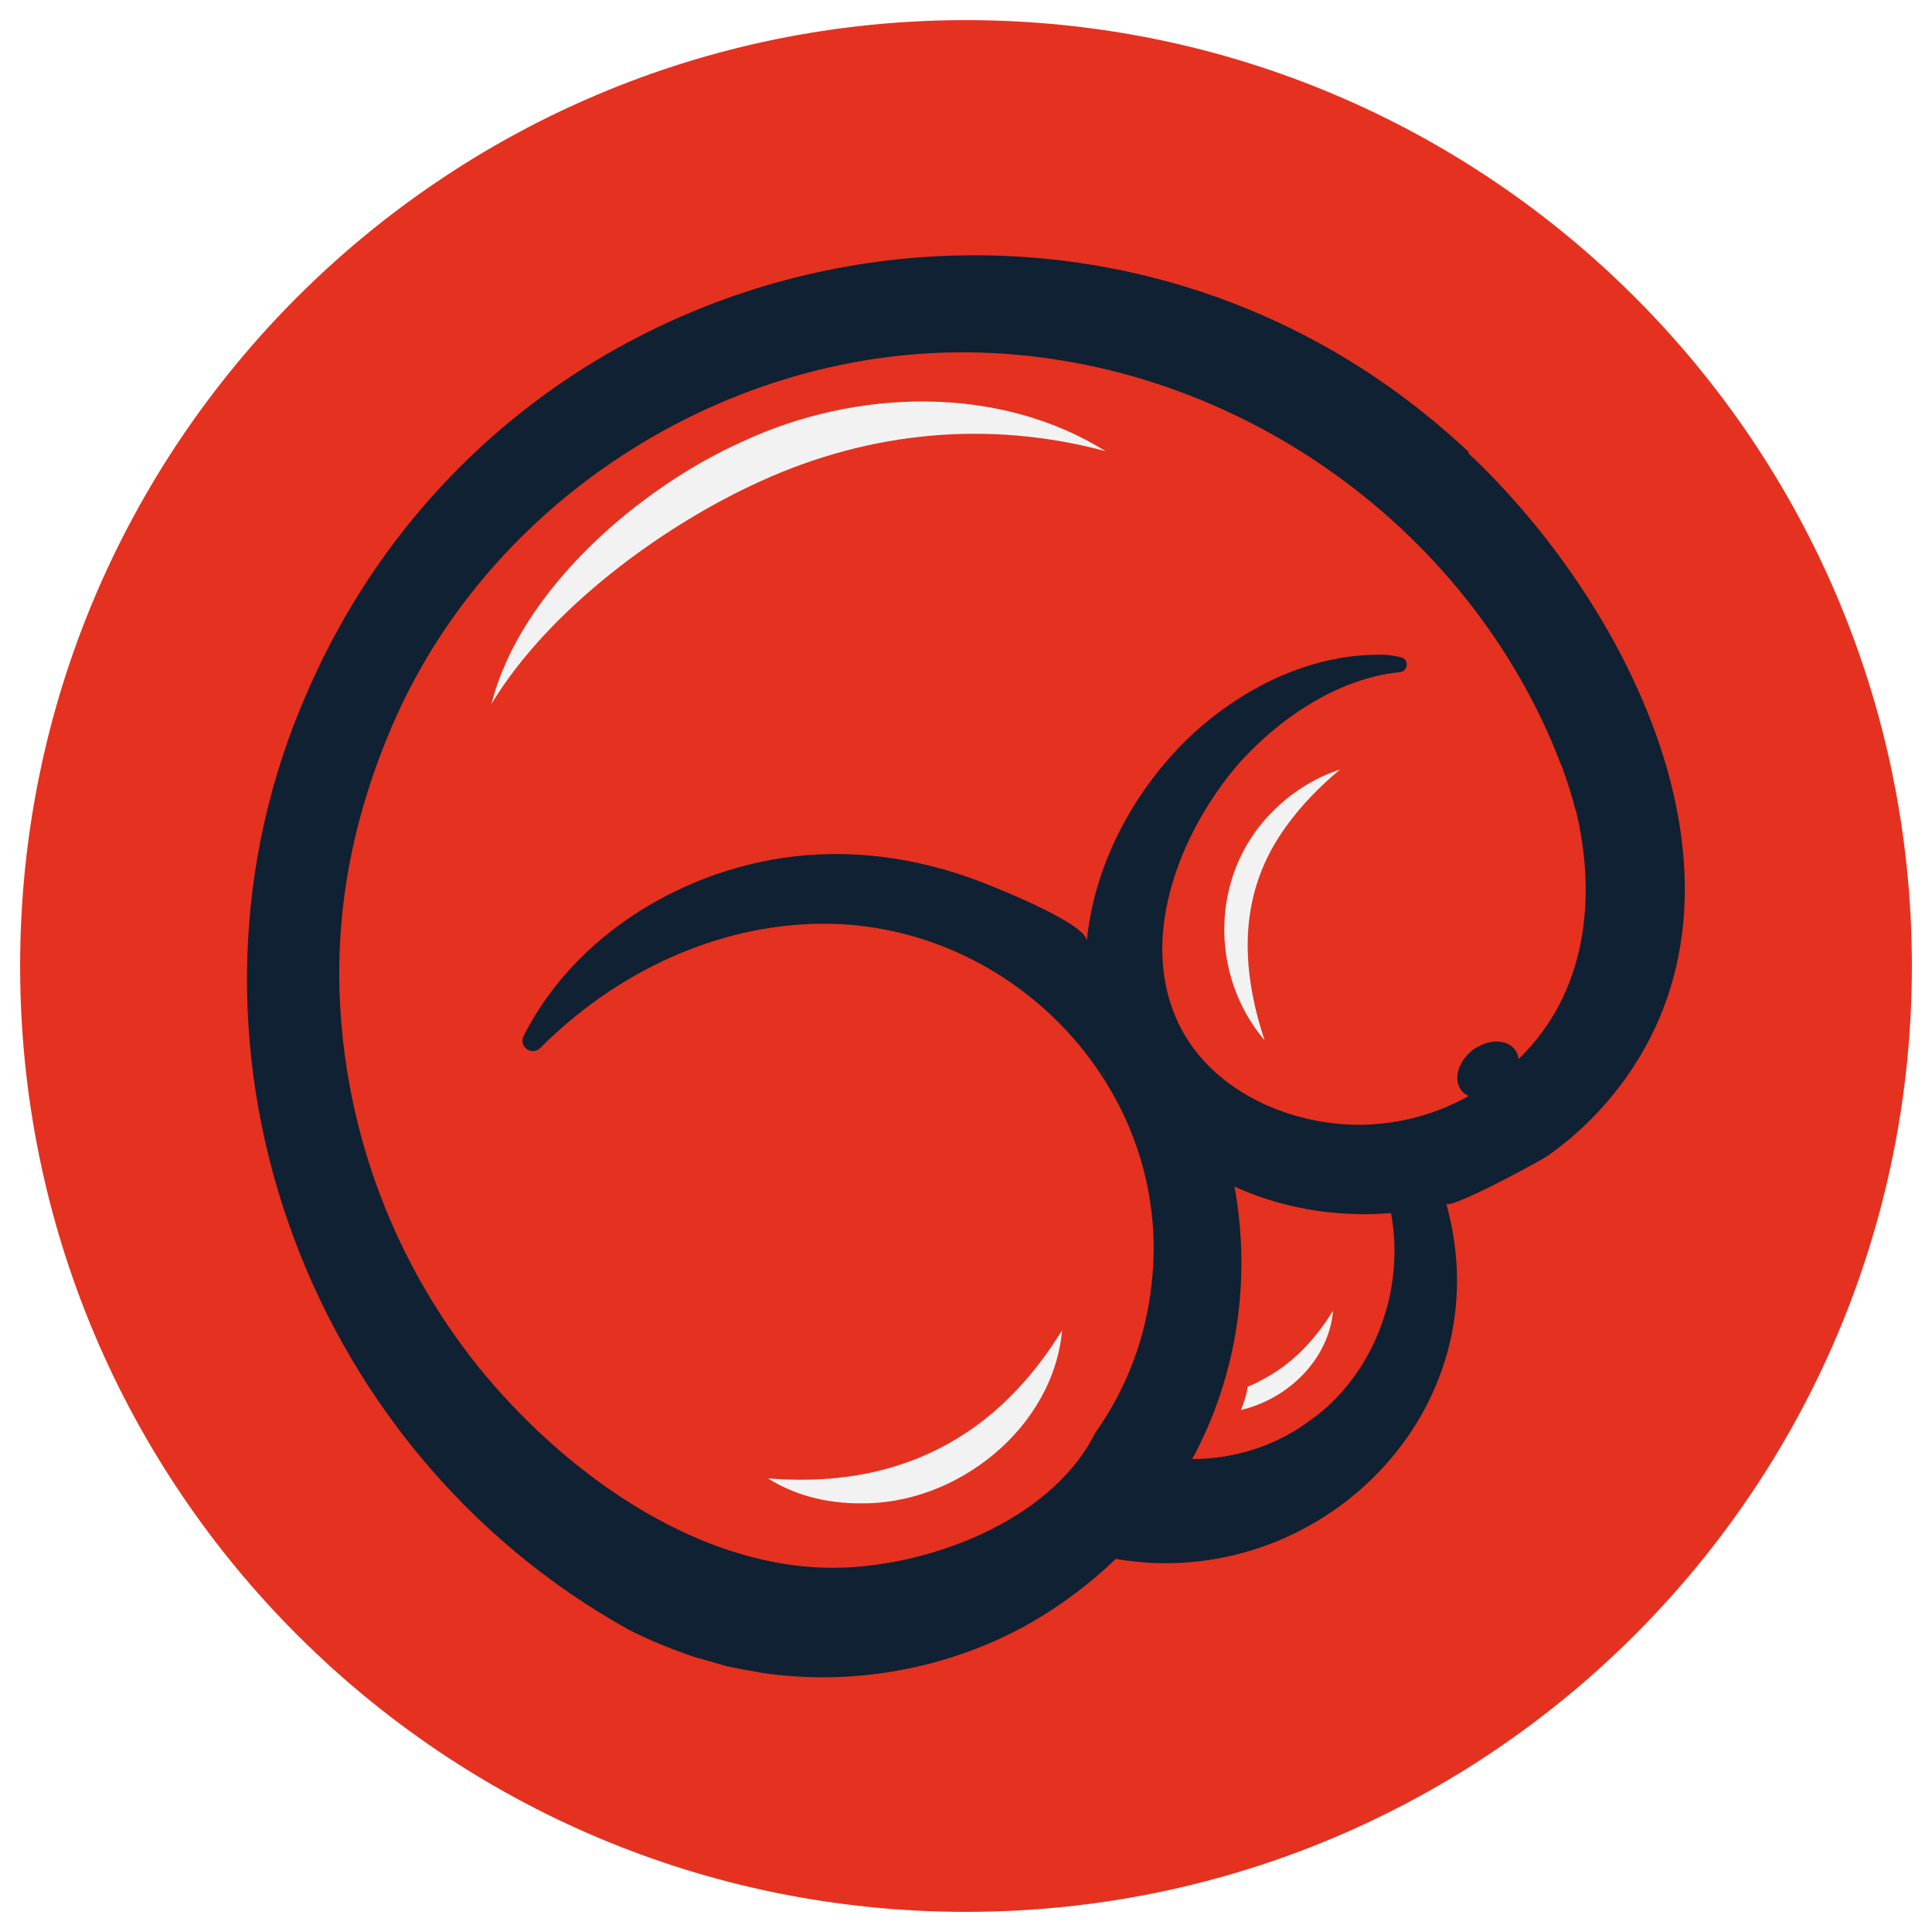
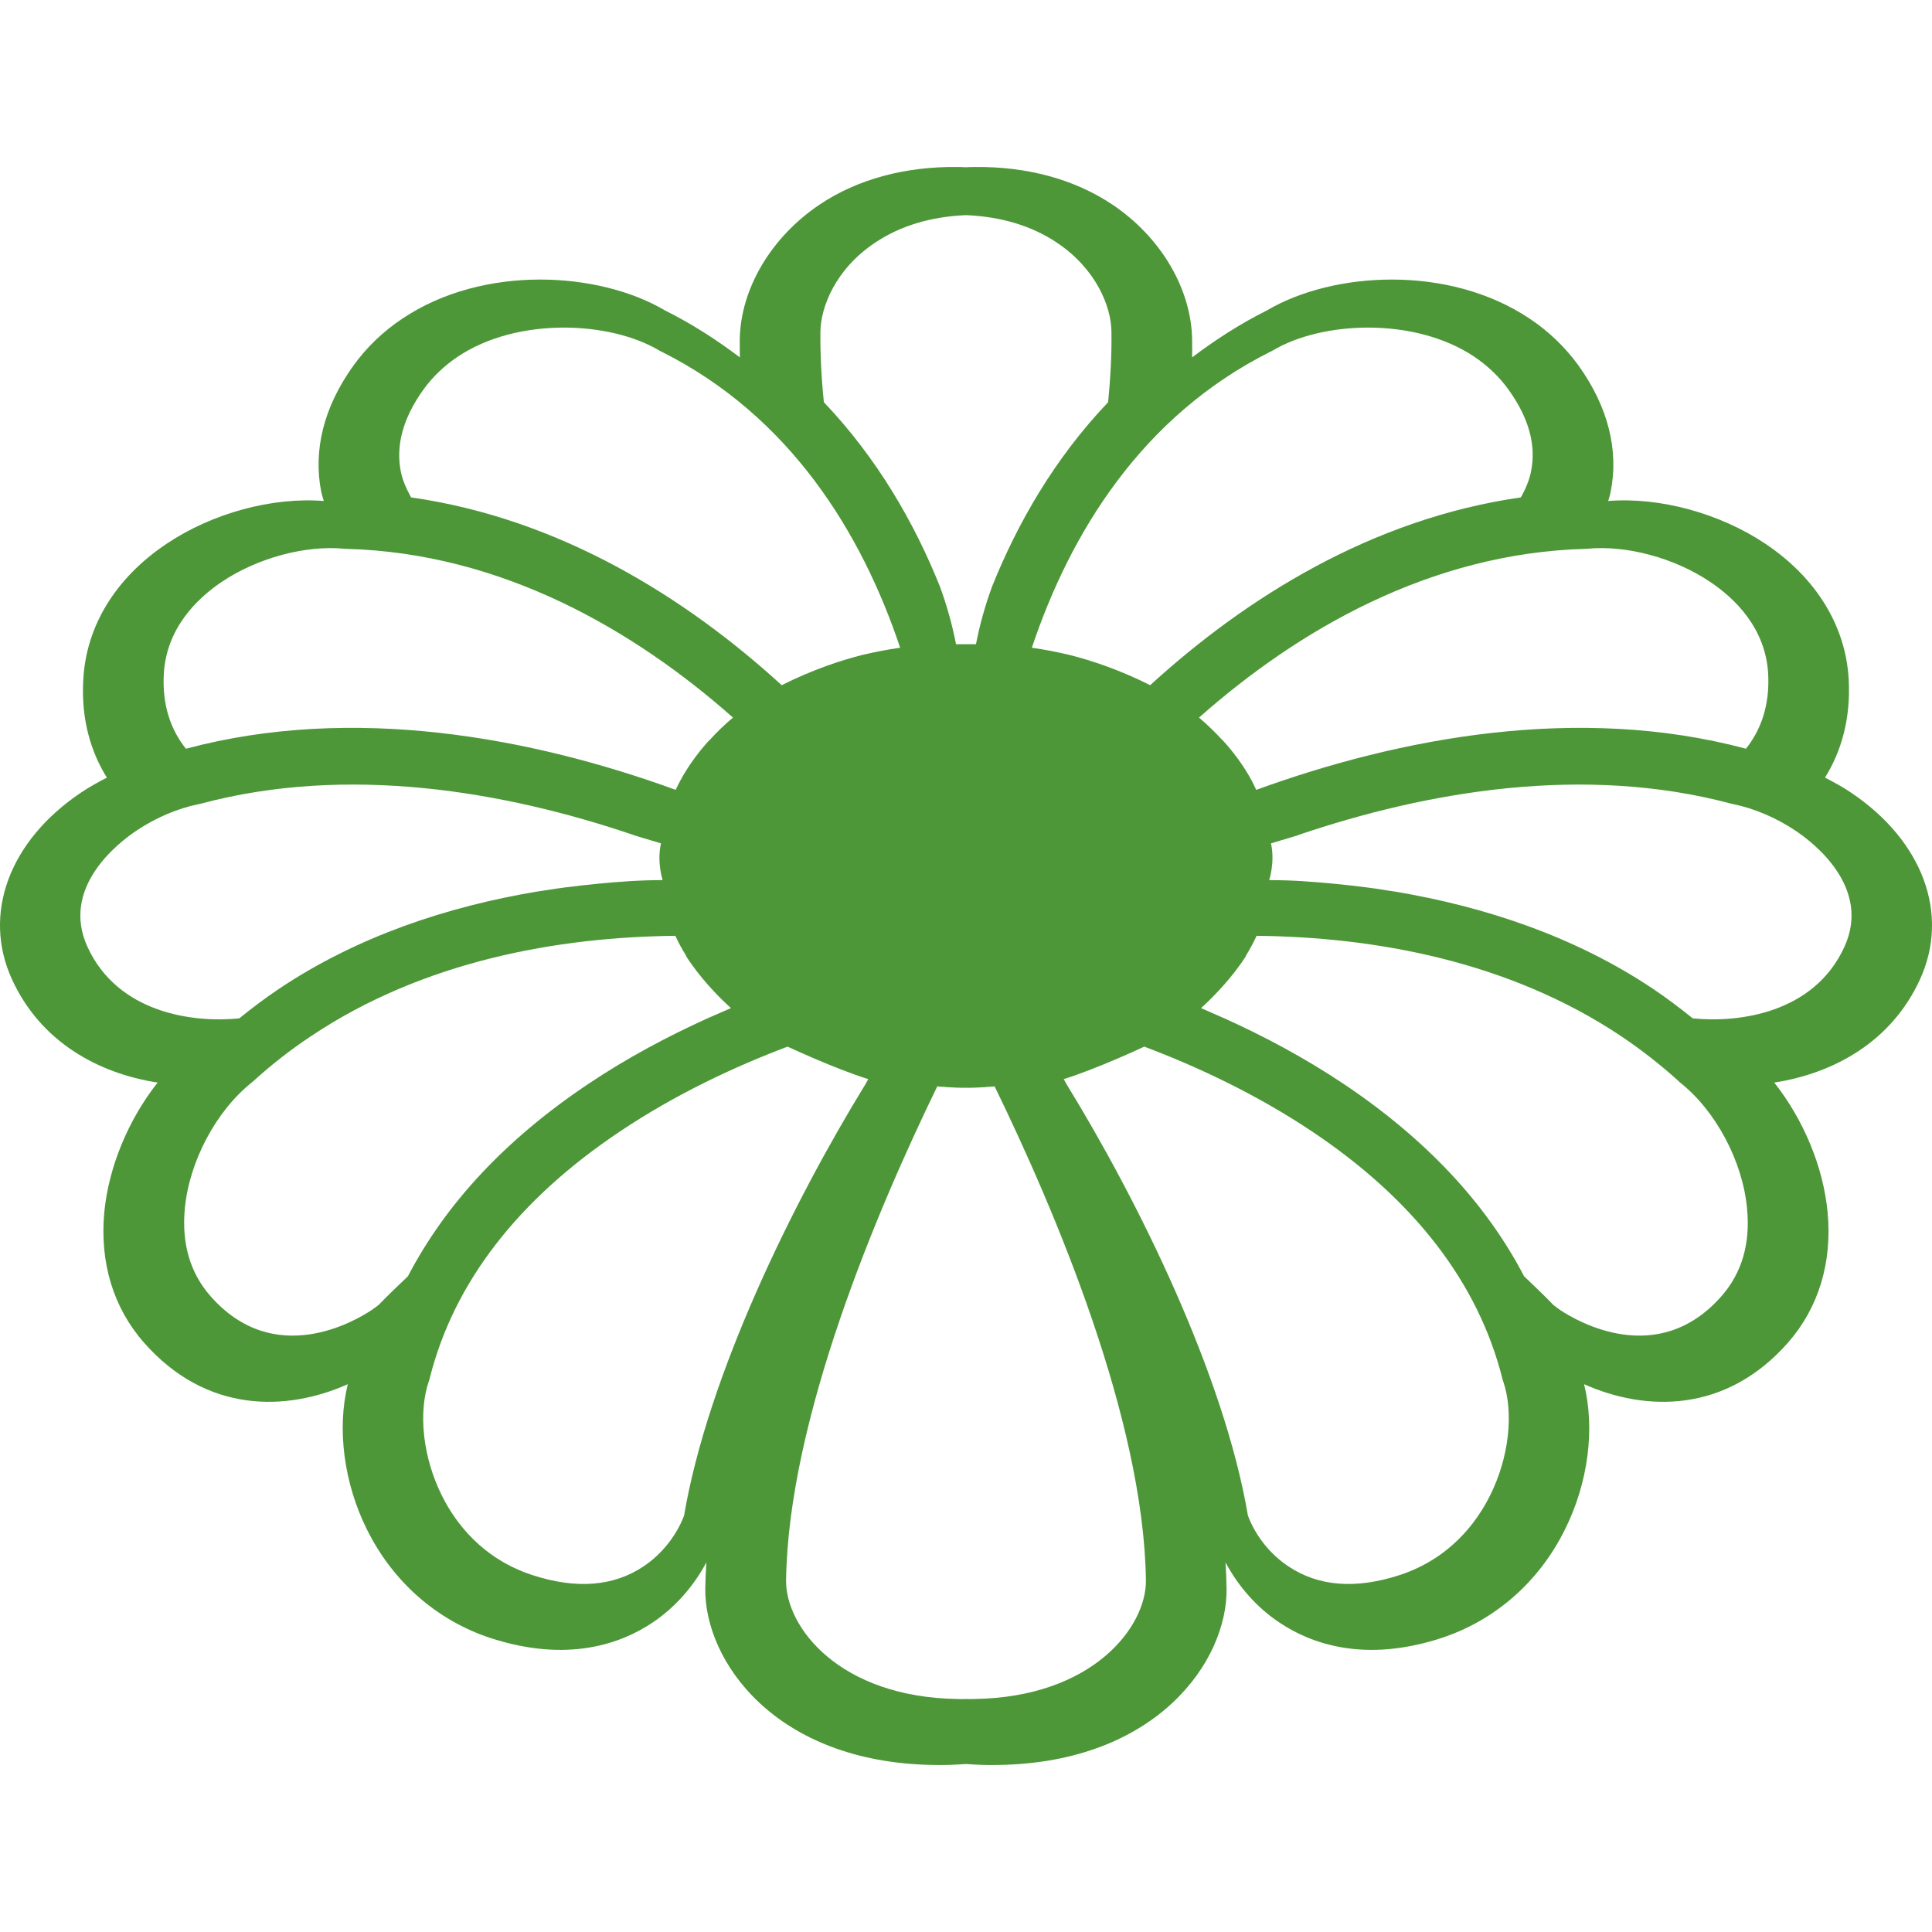
- <svg xmlns="http://www.w3.org/2000/svg" viewBox="0 0 48 48">
-   <path d="M24 47.5C11.02 47.5.5 36.98.5 24S11.02.5 24 .5 47.5 11.02 47.5 24 36.98 47.5 24 47.5" style="stroke-width:0;fill:#e5311f" />
-   <path d="M36.49 11.23c-9.08-8.54-23.88-5.47-28.85 5.95-3.79 8.58-.16 18.8 8 23.32.49.25 1.06.48 1.59.66l.84.24c.28.06.57.11.85.16 2.27.34 4.66-.1 6.65-1.22.82-.47 1.53-1.01 2.15-1.61 5.02.87 9.66-3.67 8.21-8.83.05.18 2.31-1.04 2.5-1.17.78-.54 1.46-1.23 2-2 3.51-5.01-.08-11.84-3.95-15.47m-3.84 23.96c-.86.68-1.94 1.03-3.02 1.03 1.15-2.12 1.46-4.54 1.05-6.77.92.42 1.94.65 2.94.68.32.02.64 0 .95-.02.35 1.89-.39 3.93-1.91 5.08m6.5-15.1c.53 2.18.27 4.56-1.42 6.19a.5.5 0 0 0-.09-.23c-.2-.27-.67-.27-1.04 0-.37.28-.5.72-.3 1 .05.07.12.12.19.15-.75.42-1.6.67-2.5.71-1.88.08-4.02-.84-4.79-2.69-.88-2.1.17-4.64 1.56-6.26.99-1.12 2.47-2.14 4.02-2.29.21-.02.23-.32.03-.37q-.195-.045-.36-.06c-1.7-.06-3.32.68-4.61 1.78-1.52 1.32-2.65 3.3-2.84 5.34.04-.45-2.5-1.44-2.87-1.57-1.12-.4-2.31-.62-3.49-.6-3.07.03-6.24 1.75-7.63 4.52-.13.26.2.5.41.3 1.86-1.87 4.39-3.08 7.01-3.09 4.76-.02 8.74 4.17 8.18 8.96a7.8 7.8 0 0 1-1.4 3.69l-.01.02c-1.13 2.24-4.33 3.38-6.66 3.33-3.39-.07-6.62-2.47-8.67-5.01a15.7 15.7 0 0 1-3.42-8.97c-.13-2.38.33-4.67 1.26-6.86 2.3-5.45 7.87-9.17 13.76-9.35 6.42-.19 12.54 3.76 15.08 9.66.07.17.14.34.21.52.01.03.02.06.04.09.13.36.25.72.34 1.09m-11.68 6.66c-.04-.06-.07-.13-.1-.2z" style="fill:#102133;stroke-width:0" />
-   <path d="M12.21 17.49c.71-2.82 3.67-5.38 6.26-6.53 2.8-1.3 6.34-1.41 9 .25-2.9-.78-5.86-.49-8.56.74-2.46 1.11-5.29 3.2-6.7 5.54m14.18 15.54c-.21 2.45-2.63 4.37-5.04 4.32-.81 0-1.61-.2-2.27-.62 1.49.12 2.92-.07 4.23-.73s2.31-1.7 3.09-2.97m4.91 1.28c-.1.05-.2.1-.31.14-.03.2-.09.39-.17.58 1.17-.27 2.19-1.26 2.29-2.47-.46.75-1.04 1.36-1.82 1.75m.12-8.46c-1.38-1.63-1.35-4.12.17-5.66.48-.49 1.07-.87 1.7-1.07-.51.43-.96.89-1.32 1.39-1.2 1.63-1.17 3.47-.55 5.34" style="stroke-width:0;fill:#f2f2f2" />
-   <path style="stroke-width:0;fill:none" d="M0 0h48v48H0z" />
+ <svg xmlns="http://www.w3.org/2000/svg" width="48" height="48" viewBox="0 0 48 48" fill="none">
+   <path d="M45.825 23.522C45.071 25.175 43.2 25.417 42.056 25.301C41.74 25.046 41.415 24.8 41.076 24.572C39.123 23.263 36.882 22.524 34.661 22.152C34.607 22.145 34.545 22.135 34.483 22.125C34.374 22.108 34.264 22.091 34.154 22.074C34.089 22.067 34.021 22.057 33.952 22.047C33.421 21.979 32.893 21.927 32.369 21.893C32.373 21.893 32.376 21.893 32.379 21.893C32.098 21.876 31.814 21.866 31.533 21.866C31.533 21.866 31.68 21.423 31.578 20.953L32.249 20.752V20.748C35.47 19.654 39.359 18.99 43.015 19.968C43.032 19.971 43.046 19.975 43.06 19.978C43.581 20.084 44.129 20.316 44.605 20.636C45.064 20.939 46.496 22.05 45.825 23.522ZM42.768 32.205C41.175 34.015 39.157 32.809 38.766 32.55C38.708 32.509 38.646 32.464 38.595 32.423C38.369 32.188 38.119 31.95 37.865 31.708C36.926 29.905 35.436 28.307 33.394 26.937C32.407 26.276 31.399 25.744 30.437 25.308L29.84 25.046C29.875 25.015 29.905 24.984 29.94 24.953C30.142 24.763 30.615 24.292 30.961 23.744C30.957 23.744 30.957 23.744 30.954 23.744C31.053 23.584 31.142 23.417 31.221 23.25C34.137 23.28 37.474 23.87 40.277 25.744C40.774 26.078 41.251 26.45 41.696 26.852C41.706 26.862 41.72 26.875 41.73 26.886C42.624 27.588 43.3 28.852 43.406 30.035C43.488 30.897 43.276 31.629 42.768 32.205ZM37.019 37.157C36.683 37.832 36.018 38.721 34.781 39.13C33.688 39.488 32.756 39.416 32.009 38.915C31.557 38.615 31.194 38.159 31.005 37.658C30.413 34.165 28.292 29.857 26.5 26.94L26.428 26.811C27.277 26.545 28.429 26.003 28.429 26.003C29.768 26.508 31.228 27.196 32.595 28.109C35.134 29.806 36.724 31.871 37.324 34.243C37.327 34.264 37.334 34.284 37.341 34.301C37.618 35.095 37.492 36.216 37.019 37.157ZM24.204 42.211C24.135 42.214 24.067 42.214 23.998 42.211C23.933 42.214 23.861 42.214 23.796 42.211C20.853 42.17 19.51 40.422 19.53 39.256C19.588 35.259 21.778 30.093 23.286 26.991C23.354 26.998 23.423 27.002 23.491 27.005V27.008C23.663 27.019 23.895 27.029 23.998 27.025C24.101 27.029 24.334 27.019 24.505 27.008V27.005C24.577 27.002 24.646 26.998 24.711 26.991C26.222 30.093 28.412 35.259 28.47 39.256C28.487 40.422 27.144 42.17 24.204 42.211ZM16.995 37.658C16.803 38.159 16.439 38.615 15.991 38.915C15.244 39.416 14.312 39.488 13.219 39.13C11.978 38.721 11.313 37.832 10.978 37.157C10.508 36.216 10.382 35.095 10.659 34.301C10.666 34.284 10.673 34.264 10.676 34.243C11.272 31.871 12.866 29.806 15.405 28.109C16.768 27.196 18.228 26.508 19.568 26.003C19.568 26.003 20.723 26.545 21.572 26.811L21.5 26.94C19.708 29.857 17.587 34.165 16.995 37.658ZM10.135 31.708C9.881 31.95 9.631 32.188 9.405 32.423C9.35 32.464 9.292 32.509 9.23 32.55C8.84 32.809 6.825 34.015 5.232 32.205C4.724 31.629 4.512 30.897 4.591 30.035C4.7 28.852 5.375 27.588 6.266 26.886C6.28 26.875 6.294 26.862 6.304 26.852C6.746 26.45 7.222 26.078 7.726 25.744C10.525 23.87 13.866 23.28 16.779 23.25C16.854 23.417 16.947 23.584 17.046 23.744C17.043 23.744 17.043 23.744 17.039 23.744C17.385 24.292 17.855 24.763 18.06 24.953C18.095 24.984 18.125 25.015 18.16 25.046L17.56 25.308C16.601 25.744 15.59 26.276 14.606 26.937C12.561 28.307 11.074 29.905 10.135 31.708ZM2.172 23.522C1.5 22.05 2.936 20.939 3.392 20.636C3.868 20.316 4.416 20.084 4.937 19.978C4.954 19.975 4.968 19.971 4.985 19.968C8.641 18.99 12.53 19.654 15.747 20.748L15.751 20.752L16.422 20.953C16.316 21.423 16.463 21.866 16.463 21.866C16.186 21.866 15.902 21.876 15.621 21.893C15.621 21.893 15.624 21.893 15.631 21.893C15.107 21.927 14.579 21.979 14.048 22.047C13.976 22.057 13.911 22.067 13.846 22.074C13.736 22.091 13.626 22.108 13.517 22.125C13.452 22.135 13.393 22.145 13.335 22.152C11.115 22.524 8.877 23.263 6.924 24.572C6.585 24.8 6.26 25.046 5.944 25.301C4.8 25.417 2.929 25.175 2.172 23.522ZM4.07 16.744C4.132 15.613 4.889 14.873 5.513 14.454C6.397 13.861 7.589 13.541 8.552 13.633L8.566 13.636H8.6C12.479 13.738 15.764 15.664 18.211 17.828C17.995 18.008 17.803 18.196 17.625 18.393C17.625 18.39 17.622 18.39 17.622 18.39C17.382 18.652 17.111 19.003 16.892 19.412C16.854 19.484 16.82 19.552 16.789 19.624C13.201 18.319 8.778 17.494 4.635 18.598L4.618 18.601C4.255 18.145 4.025 17.538 4.07 16.744ZM10.519 9.68C10.748 9.363 11.033 9.09 11.372 8.862C12.859 7.867 15.165 7.979 16.385 8.712C16.402 8.722 16.416 8.729 16.433 8.736C19.64 10.341 21.415 13.258 22.364 16.093C22.045 16.137 21.737 16.199 21.432 16.27C20.901 16.403 20.195 16.635 19.421 17.023C17.053 14.86 13.918 12.886 10.214 12.358C10.101 12.154 10.005 11.943 9.96 11.724C9.826 11.067 10.015 10.382 10.519 9.68ZM21.74 6.03C22.364 5.611 23.125 5.382 23.998 5.345C24.875 5.382 25.636 5.611 26.26 6.03C27.243 6.688 27.606 7.628 27.613 8.231C27.623 8.797 27.589 9.39 27.531 9.993C26.201 11.39 25.28 12.995 24.646 14.577C24.481 15.03 24.344 15.507 24.248 16.005H23.752C23.656 15.507 23.519 15.03 23.354 14.577C22.72 12.995 21.799 11.39 20.469 9.993C20.407 9.39 20.377 8.797 20.383 8.231C20.394 7.628 20.753 6.688 21.74 6.03ZM31.567 8.736C31.581 8.729 31.598 8.722 31.615 8.712C32.835 7.979 35.138 7.867 36.628 8.862C36.964 9.09 37.252 9.363 37.478 9.68C37.985 10.382 38.173 11.067 38.036 11.724C37.992 11.943 37.899 12.154 37.786 12.358C34.079 12.886 30.944 14.86 28.576 17.023C27.805 16.635 27.096 16.403 26.565 16.27C26.263 16.199 25.951 16.137 25.636 16.093C26.585 13.258 28.357 10.341 31.567 8.736ZM39.4 13.636H39.431L39.448 13.633C40.411 13.541 41.603 13.861 42.484 14.454C43.111 14.873 43.868 15.613 43.93 16.744C43.971 17.538 43.742 18.145 43.378 18.601L43.365 18.598C39.219 17.494 34.795 18.319 31.211 19.624C31.177 19.552 31.142 19.484 31.108 19.412C30.889 19.003 30.618 18.652 30.375 18.39C30.375 18.39 30.375 18.39 30.375 18.393C30.193 18.196 30.001 18.008 29.789 17.828C32.236 15.664 35.522 13.738 39.4 13.636ZM45.982 19.688C45.777 19.549 45.561 19.433 45.342 19.32C45.749 18.663 45.982 17.855 45.931 16.891C45.862 15.555 45.122 14.355 43.861 13.51C42.72 12.747 41.23 12.345 39.955 12.447C39.976 12.375 40 12.304 40.014 12.229C40.226 11.189 39.952 10.106 39.219 9.083C38.89 8.63 38.482 8.235 38.006 7.918C35.981 6.562 33.106 6.749 31.475 7.713C30.793 8.054 30.183 8.453 29.618 8.879C29.618 8.729 29.621 8.579 29.618 8.436C29.597 7.172 28.84 5.89 27.637 5.083C26.695 4.452 25.509 4.132 24.204 4.149C24.135 4.149 24.067 4.152 23.998 4.156C23.933 4.152 23.865 4.149 23.796 4.149C22.491 4.132 21.302 4.452 20.363 5.083C19.16 5.89 18.399 7.172 18.379 8.436C18.379 8.579 18.379 8.729 18.382 8.879C17.817 8.453 17.207 8.054 16.522 7.713C14.894 6.749 12.016 6.562 9.994 7.918C9.518 8.235 9.107 8.63 8.781 9.083C8.045 10.106 7.774 11.189 7.983 12.229C8 12.304 8.024 12.375 8.045 12.447C6.767 12.345 5.276 12.747 4.139 13.51C2.874 14.355 2.137 15.555 2.069 16.891C2.014 17.855 2.247 18.663 2.655 19.32C2.439 19.433 2.223 19.549 2.018 19.688C0.232 20.885 -0.446 22.704 0.297 24.33C1.007 25.884 2.439 26.668 3.916 26.896C3.193 27.813 2.699 28.985 2.59 30.127C2.477 31.37 2.816 32.492 3.577 33.357C5.129 35.122 7.12 35.068 8.641 34.39C8.37 35.49 8.538 36.843 9.121 38.009C9.768 39.307 10.858 40.261 12.191 40.698C14.11 41.321 15.436 40.834 16.213 40.312C16.768 39.941 17.235 39.409 17.55 38.816C17.536 39.035 17.526 39.249 17.522 39.461C17.498 41.25 19.239 43.792 23.197 43.85C23.471 43.857 23.738 43.846 23.998 43.826C24.262 43.846 24.529 43.857 24.8 43.85C28.758 43.792 30.502 41.25 30.474 39.461C30.471 39.249 30.461 39.035 30.447 38.816C30.762 39.409 31.228 39.941 31.787 40.312C32.564 40.834 33.894 41.321 35.806 40.698C37.139 40.261 38.232 39.307 38.876 38.009C39.462 36.843 39.63 35.49 39.356 34.39C40.877 35.068 42.871 35.122 44.423 33.357C45.181 32.492 45.523 31.37 45.407 30.127C45.301 28.985 44.804 27.813 44.081 26.896C45.557 26.668 46.993 25.884 47.703 24.33C48.446 22.704 47.768 20.885 45.982 19.688Z" fill="#4D9738" />
</svg>
